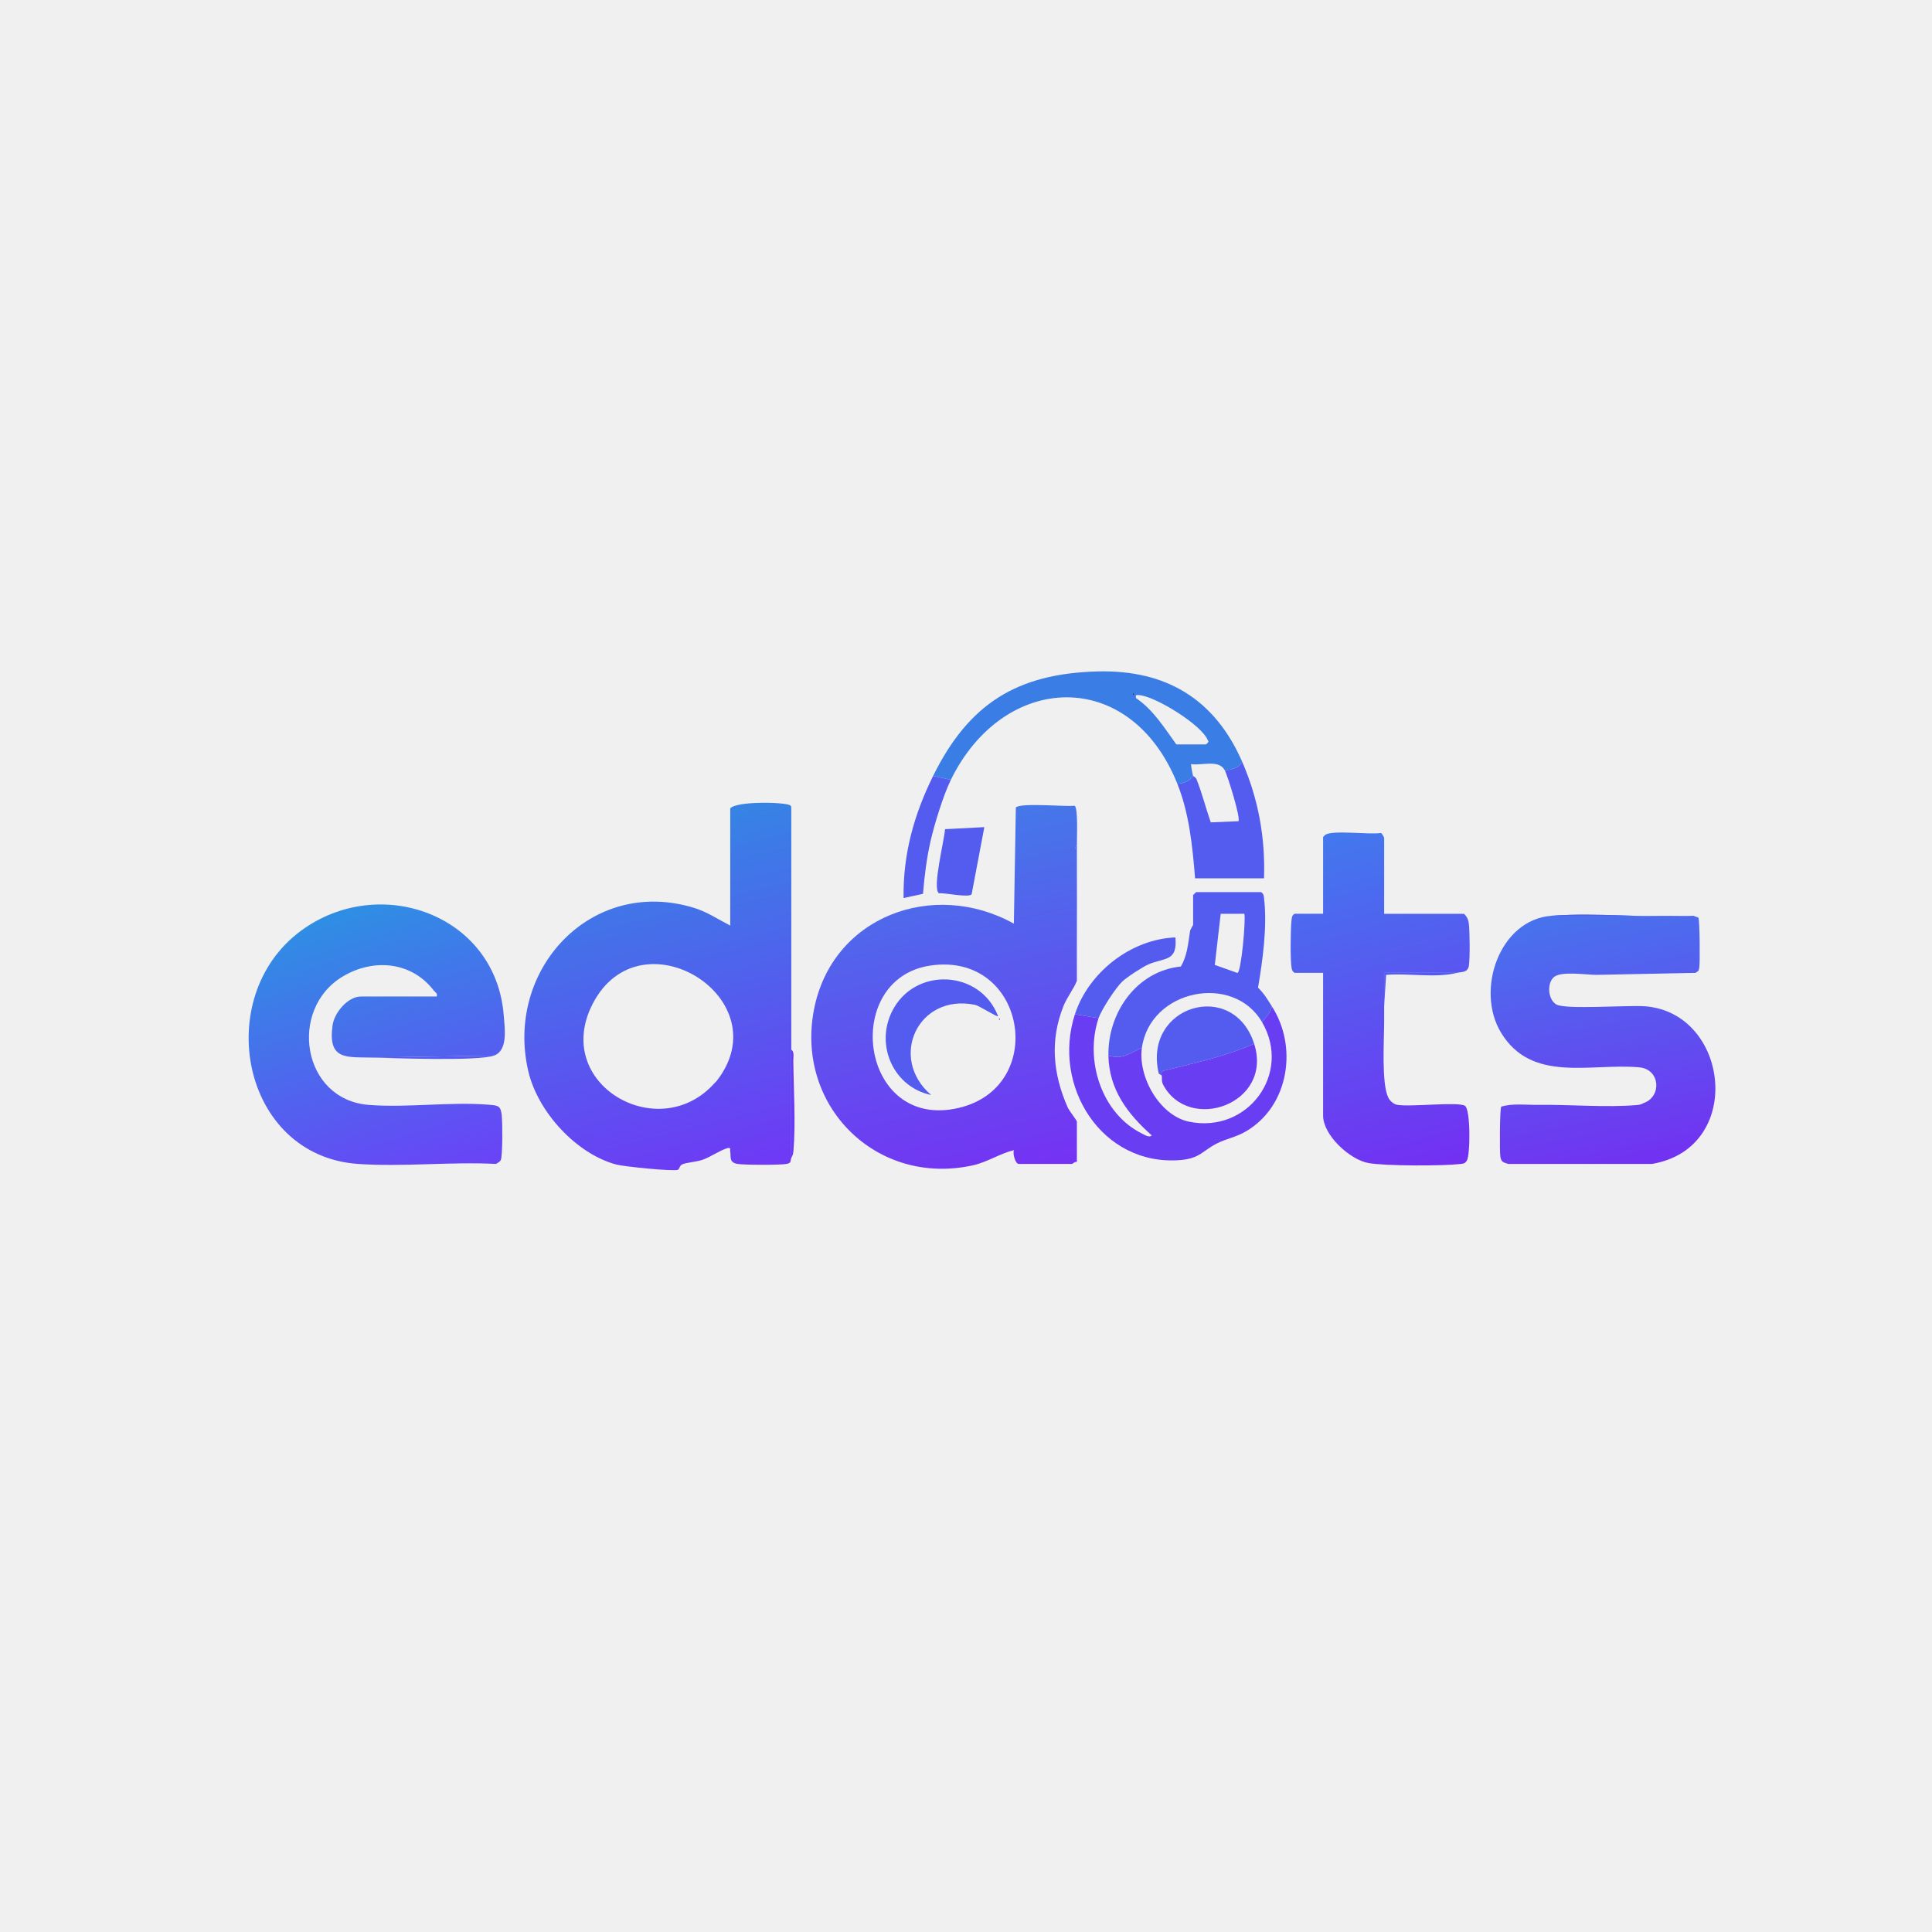
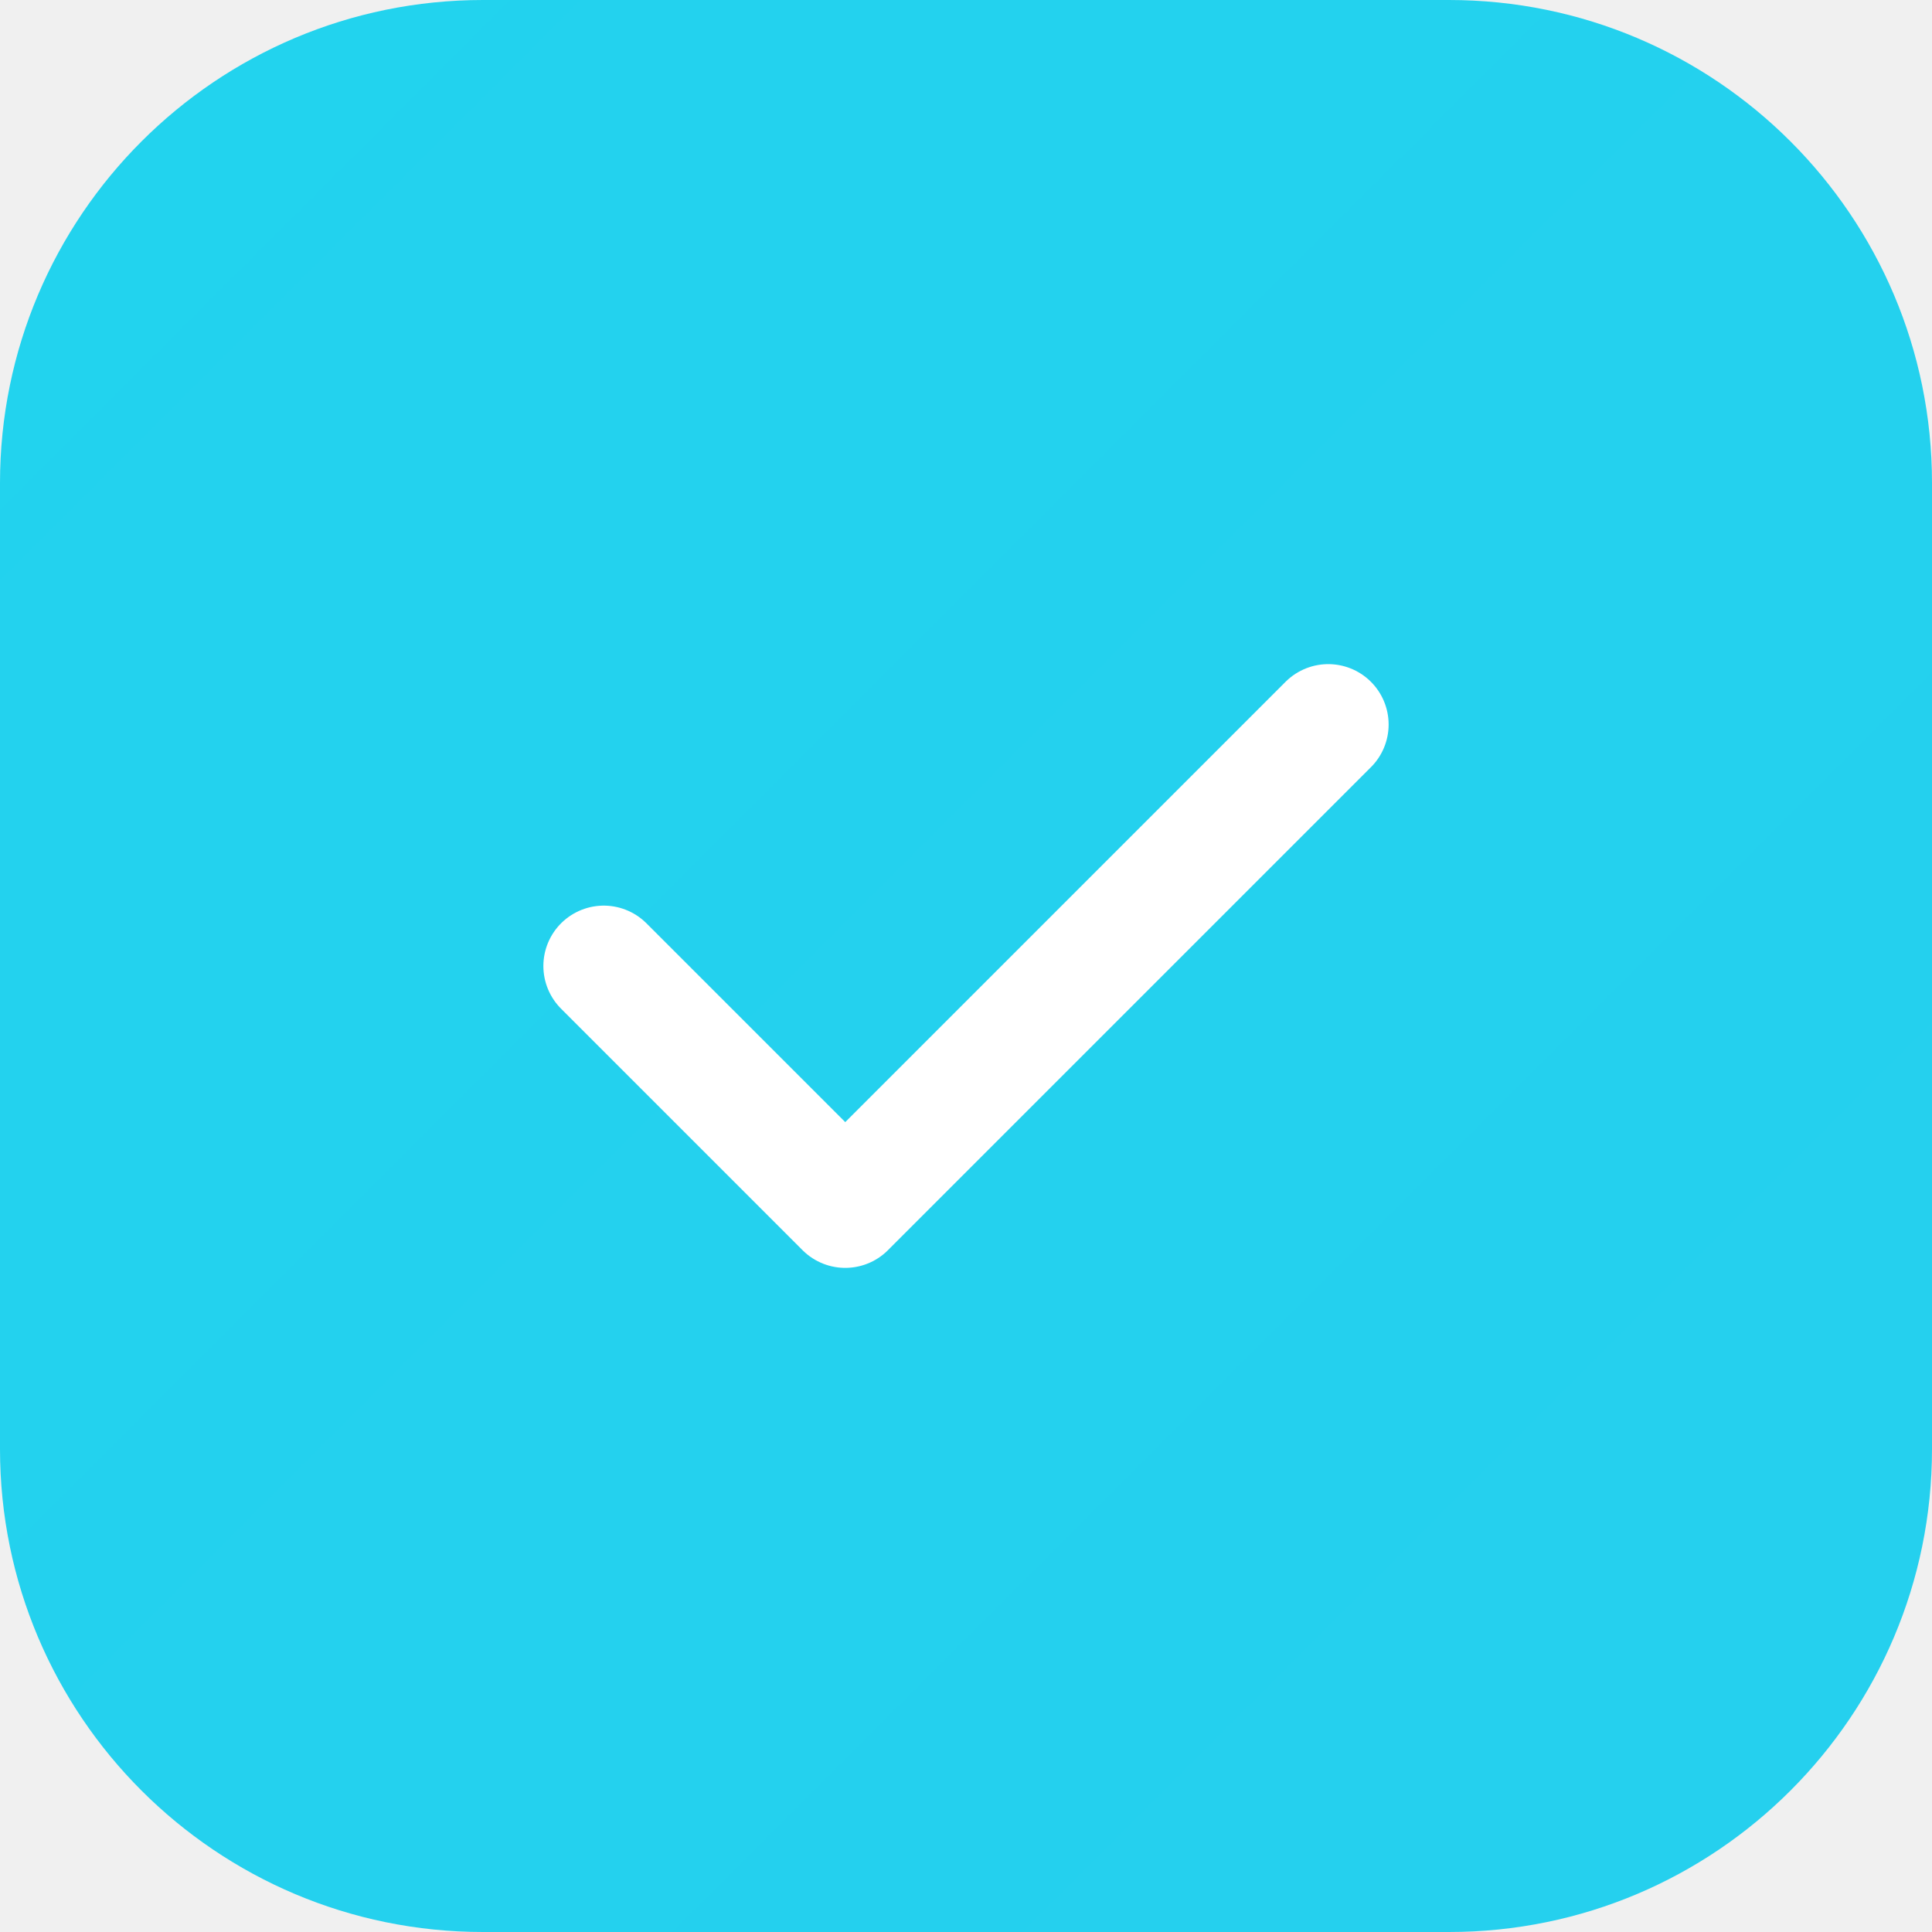
- <svg xmlns="http://www.w3.org/2000/svg" id="Layer_1" version="1.1" viewBox="0 0 2000 2000">
+ <svg xmlns="http://www.w3.org/2000/svg" width="32" height="32" viewBox="0 0 32 32" fill="none">
+   <rect width="32" height="32" rx="8" fill="url(#paint0_linear)" />
+   <path d="M10 16L14 20L22 12" stroke="white" stroke-width="2" stroke-linecap="round" stroke-linejoin="round" />
  <defs>
-     <style>
-       .st0 {
-         fill: url(#linear-gradient2);
-       }
- 
-       .st1 {
-         fill: #693ef2;
-       }
- 
-       .st2 {
-         fill: url(#linear-gradient1);
-       }
- 
-       .st3 {
-         fill: #070535;
-       }
- 
-       .st4 {
-         fill: #3a7de5;
-       }
- 
-       .st5 {
-         fill: #3236a6;
-       }
- 
-       .st6 {
-         fill: url(#linear-gradient4);
-       }
- 
-       .st7 {
-         fill: url(#linear-gradient3);
-       }
- 
-       .st8 {
-         fill: #535cef;
-       }
- 
-       .st9 {
-         fill: url(#linear-gradient);
-       }
-     </style>
-     <linearGradient id="linear-gradient" x1="346.55" y1="1917.11" x2="435.71" y2="2264.7" gradientTransform="translate(309 -1052)" gradientUnits="userSpaceOnUse">
-       <stop offset="0" stop-color="#3683e5" />
-       <stop offset="1" stop-color="#6e3af5" />
-     </linearGradient>
-     <linearGradient id="linear-gradient1" x1="41.84" y1="1998.24" x2="128.36" y2="2272.4" gradientTransform="translate(309 -1052)" gradientUnits="userSpaceOnUse">
-       <stop offset="0" stop-color="#2f8ee4" />
-       <stop offset="1" stop-color="#6944f6" />
-     </linearGradient>
-     <linearGradient id="linear-gradient2" x1="1082.47" y1="1913.1" x2="1176.25" y2="2255.25" gradientTransform="translate(309 -1052)" gradientUnits="userSpaceOnUse">
-       <stop offset="0" stop-color="#4278ee" />
-       <stop offset="1" stop-color="#7231f2" />
-     </linearGradient>
-     <linearGradient id="linear-gradient3" x1="1320.5" y1="1998.18" x2="1373.01" y2="2253.83" gradientTransform="translate(309 -1052)" gradientUnits="userSpaceOnUse">
-       <stop offset="0" stop-color="#4872ed" />
-       <stop offset="1" stop-color="#7133f1" />
-     </linearGradient>
-     <linearGradient id="linear-gradient4" x1="644.29" y1="1913.68" x2="725.64" y2="2265.28" gradientTransform="translate(309 -1052)" gradientUnits="userSpaceOnUse">
-       <stop offset="0" stop-color="#4577e9" />
-       <stop offset="1" stop-color="#7433f3" />
+     <linearGradient id="paint0_linear" x1="0" y1="0" x2="32" y2="32" gradientUnits="userSpaceMode">
+       <stop stop-color="#22D3EE" />
+       <stop offset="1" stop-color="#8B5CF6" />
    </linearGradient>
  </defs>
-   <g>
-     <g>
-       <path class="st9" d="M819.16,1198.78c-1.29,3.18.45,5.14-5.07,6.14-6.59,1.19-44.39,1.15-50.95-.08-8.69-1.63-6.23-7.34-7.25-13.19-.46-2.63,1.44-3.61-3-3.09-8.78,2.87-16.33,8.56-24.93,11.8-6.88,2.59-16.58,2.83-21.63,4.95-3.02,1.27-2.82,5.21-4.83,5.75-5.98,1.62-55.76-3.49-63.29-5.48-41.62-10.97-81.43-54.55-91.28-96.5-24.59-104.78,64.7-201.91,171.36-169.32,13.58,4.15,25.29,12.03,37.65,18.42v-121.32c6.58-7.81,56.97-6.58,61.94-3.21,2.01.95.89,3.23,1.27,4.23v360.89ZM739.64,1121.3c.63-.71,1.45-1.29,2.04-2.04,67.1-85.32-78.61-175.96-128.1-80.18-42.87,82.96,68.28,147.01,126.06,82.22Z" />
-       <path class="st1" d="M819.16,1198.78v-112.14c3.38,2.12,2.04,7.74,2.07,11.18.3,28.95,2.6,66.08.11,94.06-.36,4.04-1.08,4.16-2.19,6.9Z" />
-       <path class="st8" d="M739.64,1121.3l2.04-2.04c-.59.75-1.41,1.33-2.04,2.04Z" />
-     </g>
-     <g>
-       <path class="st2" d="M511.28,1092.75l-126.41,2.04c-26.53-.61-45.63,2.76-40.59-33.47,1.81-12.99,15.74-29.74,29.38-29.74h78.5c.89-3.56-1.47-4.08-3.05-6.13-23.15-30.21-62.49-33.54-94.2-14.65-56.66,33.75-42.53,127.54,26.83,133,39.97,3.15,84.71-3.5,124.53-.16,9.65.81,12.09,1.02,13.17,11.26.74,7.05,1,41.39-1.05,45.96-.81,1.81-3.31,3.11-5.07,4.03-46.64-2.4-96.46,3.22-142.72,0-120.96-8.43-151.95-173-58.95-241.43,81.15-59.71,201.61-16.75,209.8,87.52,1.08,13.76,4.62,36.59-10.17,41.77Z" />
-       <path class="st8" d="M511.28,1092.75c-16.98,5.95-102.37,2.59-126.41,2.04l126.41-2.04Z" />
-     </g>
-   </g>
-   <g>
-     <g>
-       <path class="st0" d="M1371.7,864.39c6.93-5.55,46.37-.03,57.73-2.11,1.35.41,3.44,4.61,3.44,5.17v78.5h82.58c2.84,2.52,4.38,5.55,4.97,9.3,1.14,7.22,1.39,37.89.13,44.73-1.27,6.92-7.22,5.93-12.24,7.13h-75.45c-.02,11.52.06,23.13.01,34.66-.01,3.4.01,6.8,0,10.19v6.12c-.04,18.08-2.91,64.03,4.34,78.24,1.62,3.18,5.27,6.64,8.97,7.34,13.63,2.58,62.72-3.43,70.31,1.05,5.95,3.51,5.67,51.56,1.87,56.96-2.2,3.12-3.44,2.93-6.87,3.32-18.25,2.09-77.65,2.12-95.02-1.04-19.19-3.49-46.8-28.87-46.8-49.03v-147.82h-29.56c-2.02-1.28-2.64-2.81-3.06-5.1-1.45-7.9-1.12-40.36-.1-49.04.35-2.97.25-5.24,3.16-7.03h29.56v-79.52l2.04-2.04Z" />
-       <path class="st8" d="M1508.31,1007.12c-23.2,5.6-49.45.09-73.41,2.03l-2.03,32.63c.05-11.53-.03-23.14-.01-34.67h75.45Z" />
-       <g>
-         <path class="st7" d="M1606.18,947.99c47.41-3.51,98.95,2.62,146.8,0l5.17,1.91c1.43,2.33,1.82,46.85.91,52.14-.62,3.61-1.52,3.49-4.04,5.08l-101.95,2.04c-11.3,0-35.95-3.98-43.94,1.94-8.06,5.97-6.91,23.73,2.04,28.75,9.82,5.51,74.39.48,91.93,1.86,87.29,6.88,103.37,146.81,7.06,163.19h-148.84c-4.43-1.64-6.97-1.21-8.11-7.19-.94-4.96-.65-49.93.84-52.07,11.28-3.62,25.53-1.74,37.85-1.91,32.66-.46,71.61,3,103.2.15,4.09-.37,4.27-1.19,6.9-2.19,18.44-6.95,16.59-34.81-5-36.79-50.28-4.61-111.47,16.79-143.28-36.14-26.48-44.06-1.41-116.77,52.46-120.76Z" />
-         <path class="st8" d="M1752.98,947.99c-47.85,2.62-99.39-3.51-146.8,0h146.8Z" />
-       </g>
-       <path class="st5" d="M1432.87,1058.09v-6.12c0,1.63,0,4.45,0,6.12Z" />
-       <path class="st8" d="M1369.66,866.43l2.04-2.04-2.04,2.04Z" />
-     </g>
-     <g>
-       <path class="st6" d="M1051.59,835.85c5.74-5.07,50.36-.63,60.88-1.75,3.72,2.33,2.23,33.94,2.33,40.49l-2.03,3.04,2.03,1.04c.09,7.45-.04,14.97,0,22.43.22,38.02-.16,76.15,0,114.18-3.05,8.07-10.1,16.8-13.79,25.97-14.36,35.72-10.93,70.46,4.17,104.96,1.49,3.41,9.61,13.7,9.61,14.85v41.8c-2-.66-4.42,2.04-5.1,2.04h-55.05c-3.64,0-6.41-10.68-5.1-14.28-14.64,3.6-27.51,12.43-42.39,15.72-99.56,22.01-183.44-61.1-164.65-160.57,18.34-97.07,123.59-135.99,207.05-89.61l2.04-120.3ZM963.43,999.49c-93.16,13.49-73.47,171.58,29.13,147.39,93.1-21.95,69.48-161.67-29.13-147.39Z" />
-       <path class="st1" d="M1316.65,1041.78c26.94,41.78,17.85,103.1-26.67,129.31-10.51,6.18-20.49,7.68-30.22,12.6-14.73,7.46-17.7,15.57-37.85,17.2-81.62,6.6-133.22-76.99-109.15-150.95l24.47,4.08c-14.5,43.2,2.82,98.54,44.78,119.35,2.59,1.28,7.71,4.74,10.26,1.97-25.09-22.3-44.18-47.53-44.85-82.59,15.34,4.3,21.58-2.26,34.66-8.16-4.25,29.87,18.14,70.22,48.82,76.58,60.47,12.54,106.78-49.49,75.56-103.08,4.08-5.42,8.67-9.26,10.19-16.31Z" />
-       <path class="st4" d="M1286.07,788.95c-3.9,5.96-11.52,8.51-18.35,8.16-6.16-11.1-23.78-4.39-34.65-6.11-.45.43,1.44,10.71,2.03,12.22-3.2,5.32-10.38,7.94-16.31,8.16-48.7-121.43-179.71-115.91-234.48-4.08l-18.35-4.08c36.71-74.31,86.39-105.96,170.17-108.15,71.3-1.86,121.73,28.91,149.94,93.87ZM1172.91,717.59v2.04c1.32-.68,1.32-1.36,0-2.04ZM1217.76,770.6h30.58c.23,0,4.07-2.96,2.06-4.04-5.46-15.6-54.69-46.11-71.37-46.98-3.21-.17-3.5-.35-3.06,3.08,17.98,12.14,29.29,30.77,41.78,47.94Z" />
-       <path class="st8" d="M1316.65,1041.78c-1.52,7.05-6.11,10.89-10.19,16.31-29.75-51.07-115.79-33.79-124.37,26.51-13.08,5.89-19.32,12.45-34.66,8.16-.84-44.32,29.11-87.58,74.96-92.22,6.78-11.48,7.49-23.67,9.5-36.39.39-2.48,3.22-6.02,3.22-6.98v-30.58l3.06-3.06h67.28c2.91,1.79,2.81,4.07,3.16,7.03,3.33,28.41-1.48,63.73-6.3,91.89,6.66,6.46,9.7,12.12,14.35,19.34ZM1288.12,945.94l-24.46.03-6.1,52.92,23.34,8.29c4,.15,8.92-55.56,7.23-61.24Z" />
-       <path class="st8" d="M1286.07,788.95c16.59,38.21,23.89,78.43,22.43,120.3h-71.36c-2.65-32.84-6-67.08-18.35-97.87,5.93-.21,13.11-2.84,16.31-8.16.11.28,2.71,1.36,3.56,3.5,5.86,14.69,9.5,29.7,14.72,44.59l28.62-1.2c2.63-2.67-11.06-47.22-14.28-53.01,6.83.36,14.45-2.2,18.35-8.16Z" />
-       <path class="st8" d="M1112.76,1049.94c14.14-43.44,58.16-77.8,103.99-79.52,2.45,25.41-11.38,20.74-28.04,27.96-5.57,2.41-22.08,13.02-27.09,17.85-6.9,6.65-21.43,28.99-24.39,37.8l-24.47-4.08Z" />
-       <path class="st8" d="M1018.98,856.24l-13.13,69.44c-2.68,3.94-27.66-1.56-33.9-1.01-7.14-4.98,5.84-55.77,6.33-66.3l40.7-2.13Z" />
-       <path class="st8" d="M984.31,807.31c-7.75,15.83-17.08,46.04-21.04,63.58s-6.3,35.99-7.79,54.39l-20.09,4.36c-.69-45.34,10.75-86.28,30.57-126.41l18.35,4.08Z" />
-       <path class="st3" d="M1051.59,835.85l-2.04,120.3" />
-       <path class="st8" d="M1114.8,878.67l-2.03-1.04,2.03-3.04c.02,1.36-.02,2.72,0,4.08Z" />
-       <path class="st3" d="M1172.91,717.59c1.32.68,1.32,1.36,0,2.04v-2.04Z" />
-       <path class="st8" d="M1033.23,1051.96c-1.17,1.16-19.51-10.87-23.9-11.76-59.31-12.13-89.87,55.29-45.42,93.31-38.64-7.98-58.08-50.97-40.54-86.39,23.11-46.67,91.43-43.44,109.85,4.85Z" />
-       <path class="st8" d="M1034.26,1054.01c1.32.68,1.32,1.36,0,2.04v-2.04Z" />
-       <path class="st8" d="M1298.3,1080.52c-29.17,12.78-59.43,19.48-90.23,27.1-3.46.86-6.57.71-5.6,5.52-.1-.32-2.74-.97-3-2.12-16.44-70.3,77.29-97.92,98.83-30.5Z" />
-       <path class="st1" d="M1298.3,1080.52c19.89,62.26-67.55,92.94-94.29,42.24-1.96-3.71-.78-7.18-1.54-9.62-.97-4.81,2.14-4.66,5.6-5.52,30.8-7.63,61.06-14.33,90.23-27.1Z" />
-     </g>
-   </g>
</svg>
